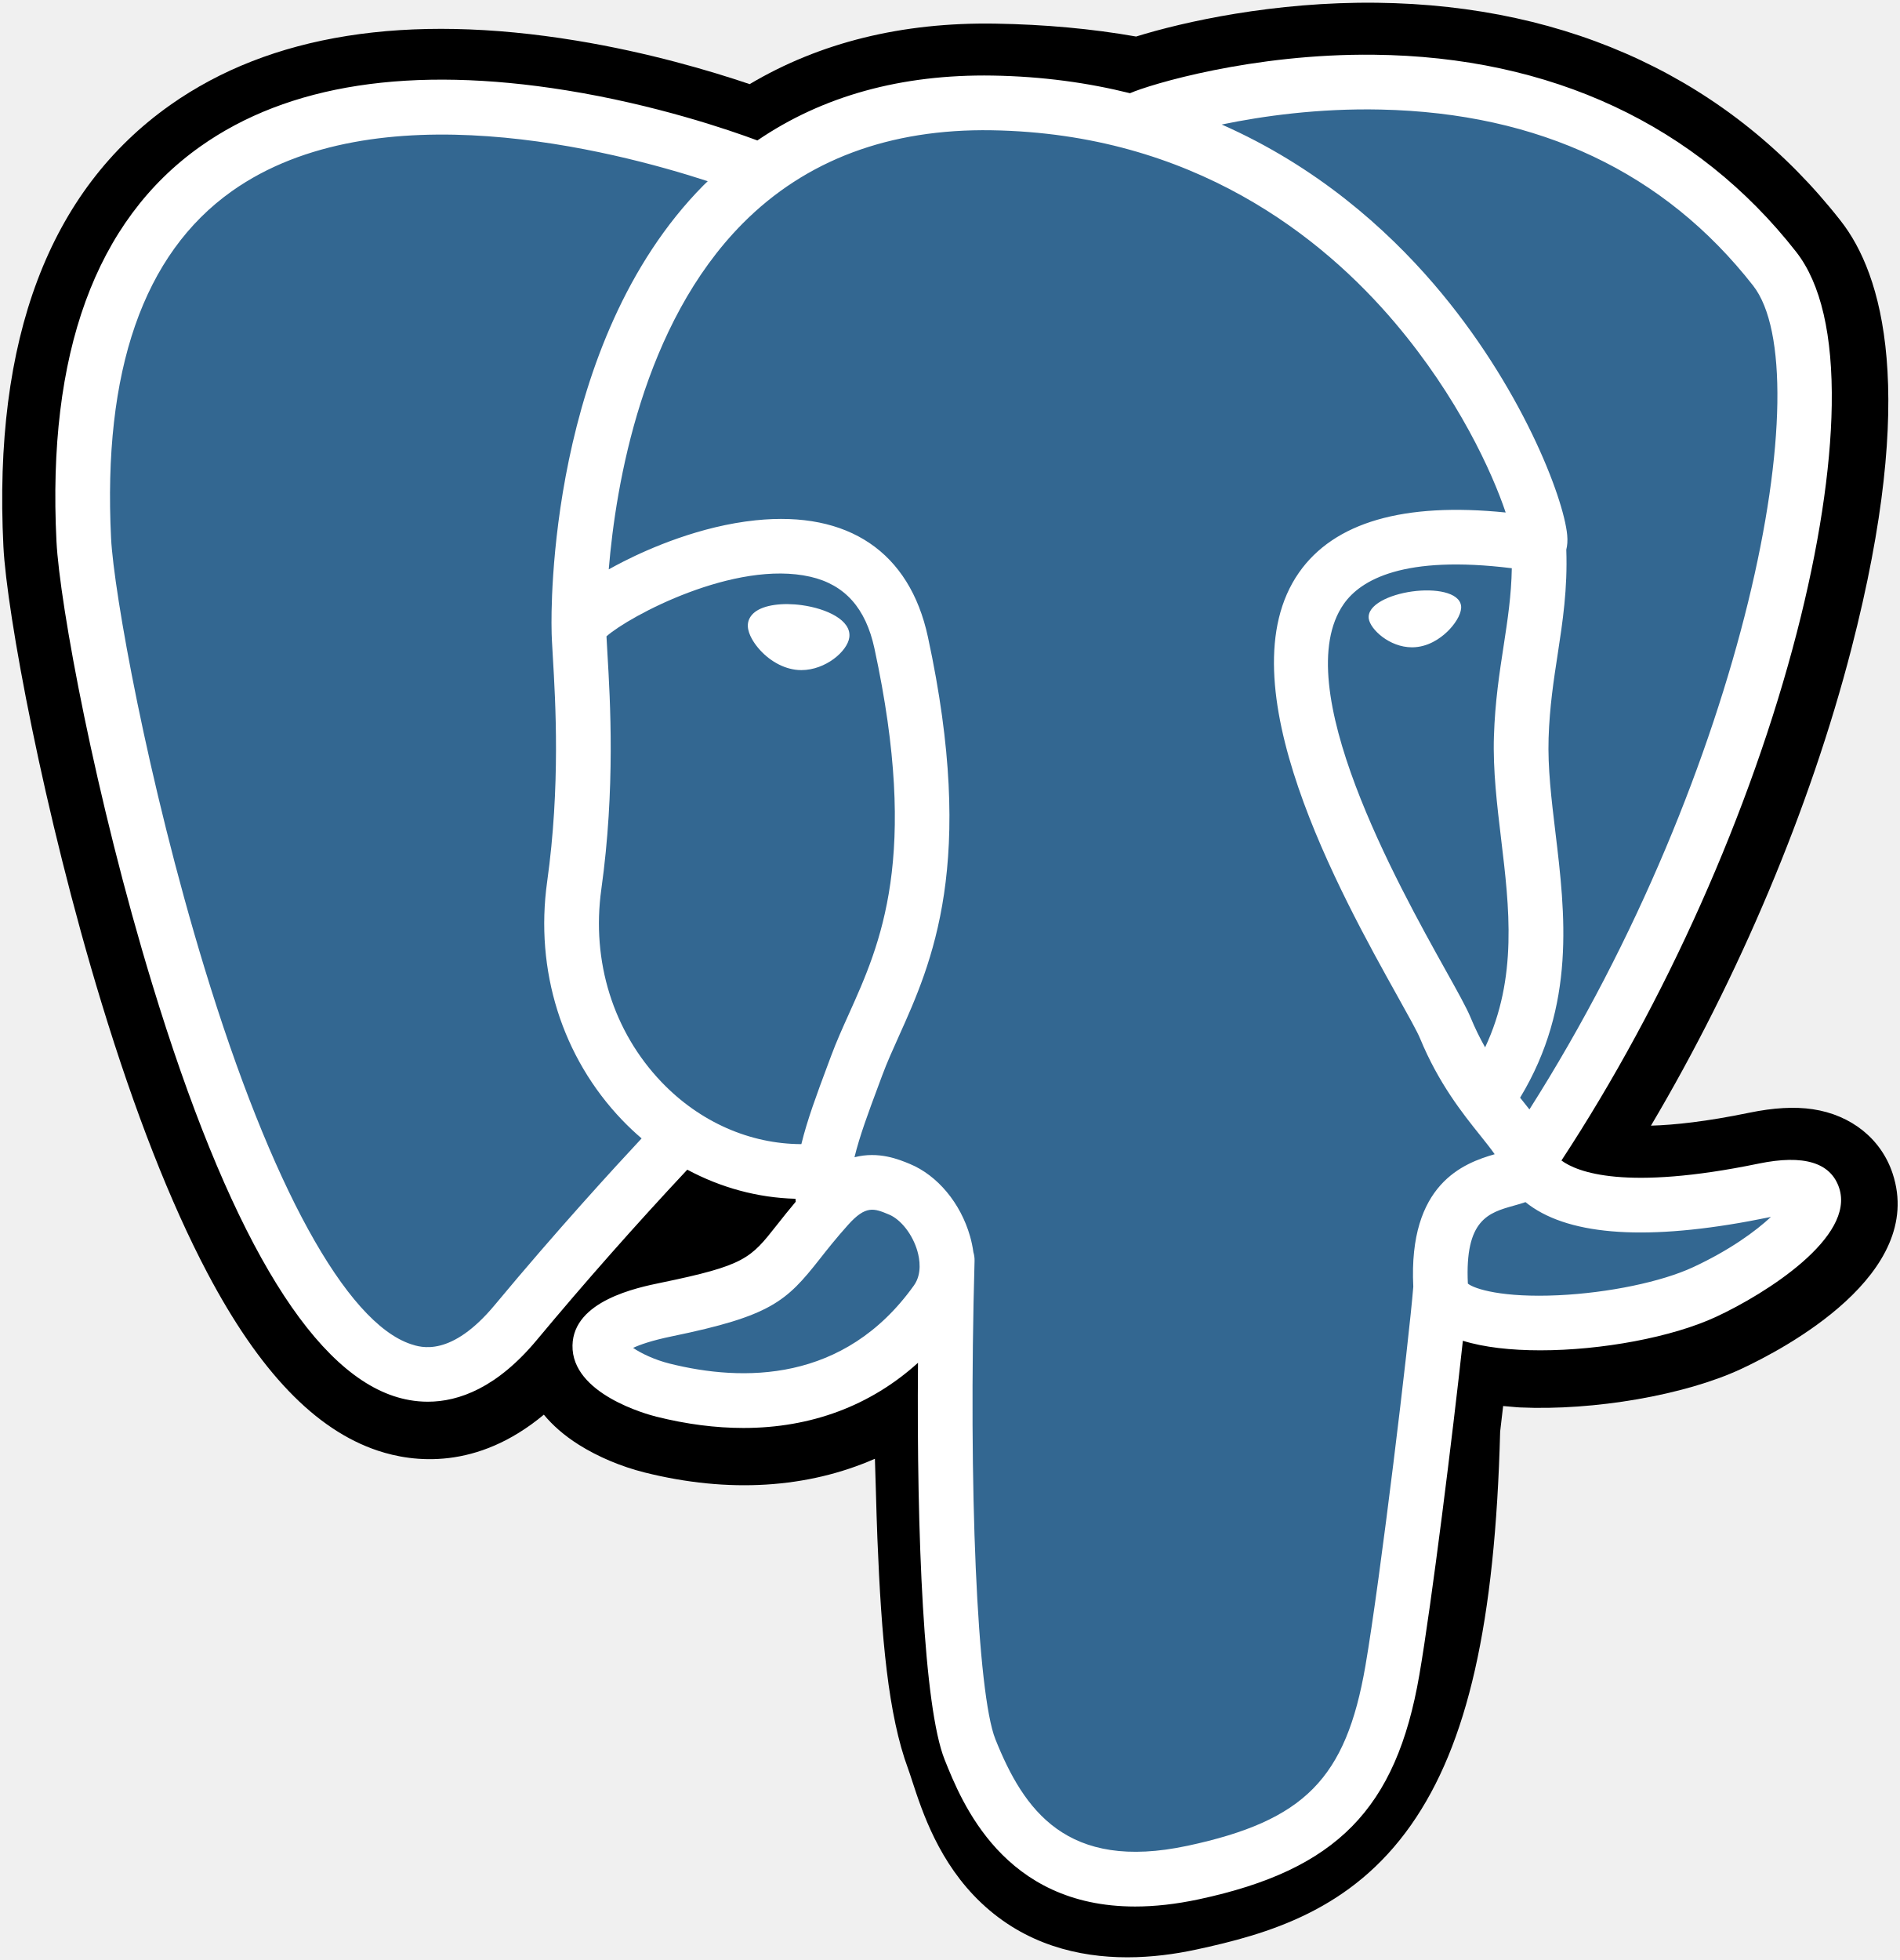
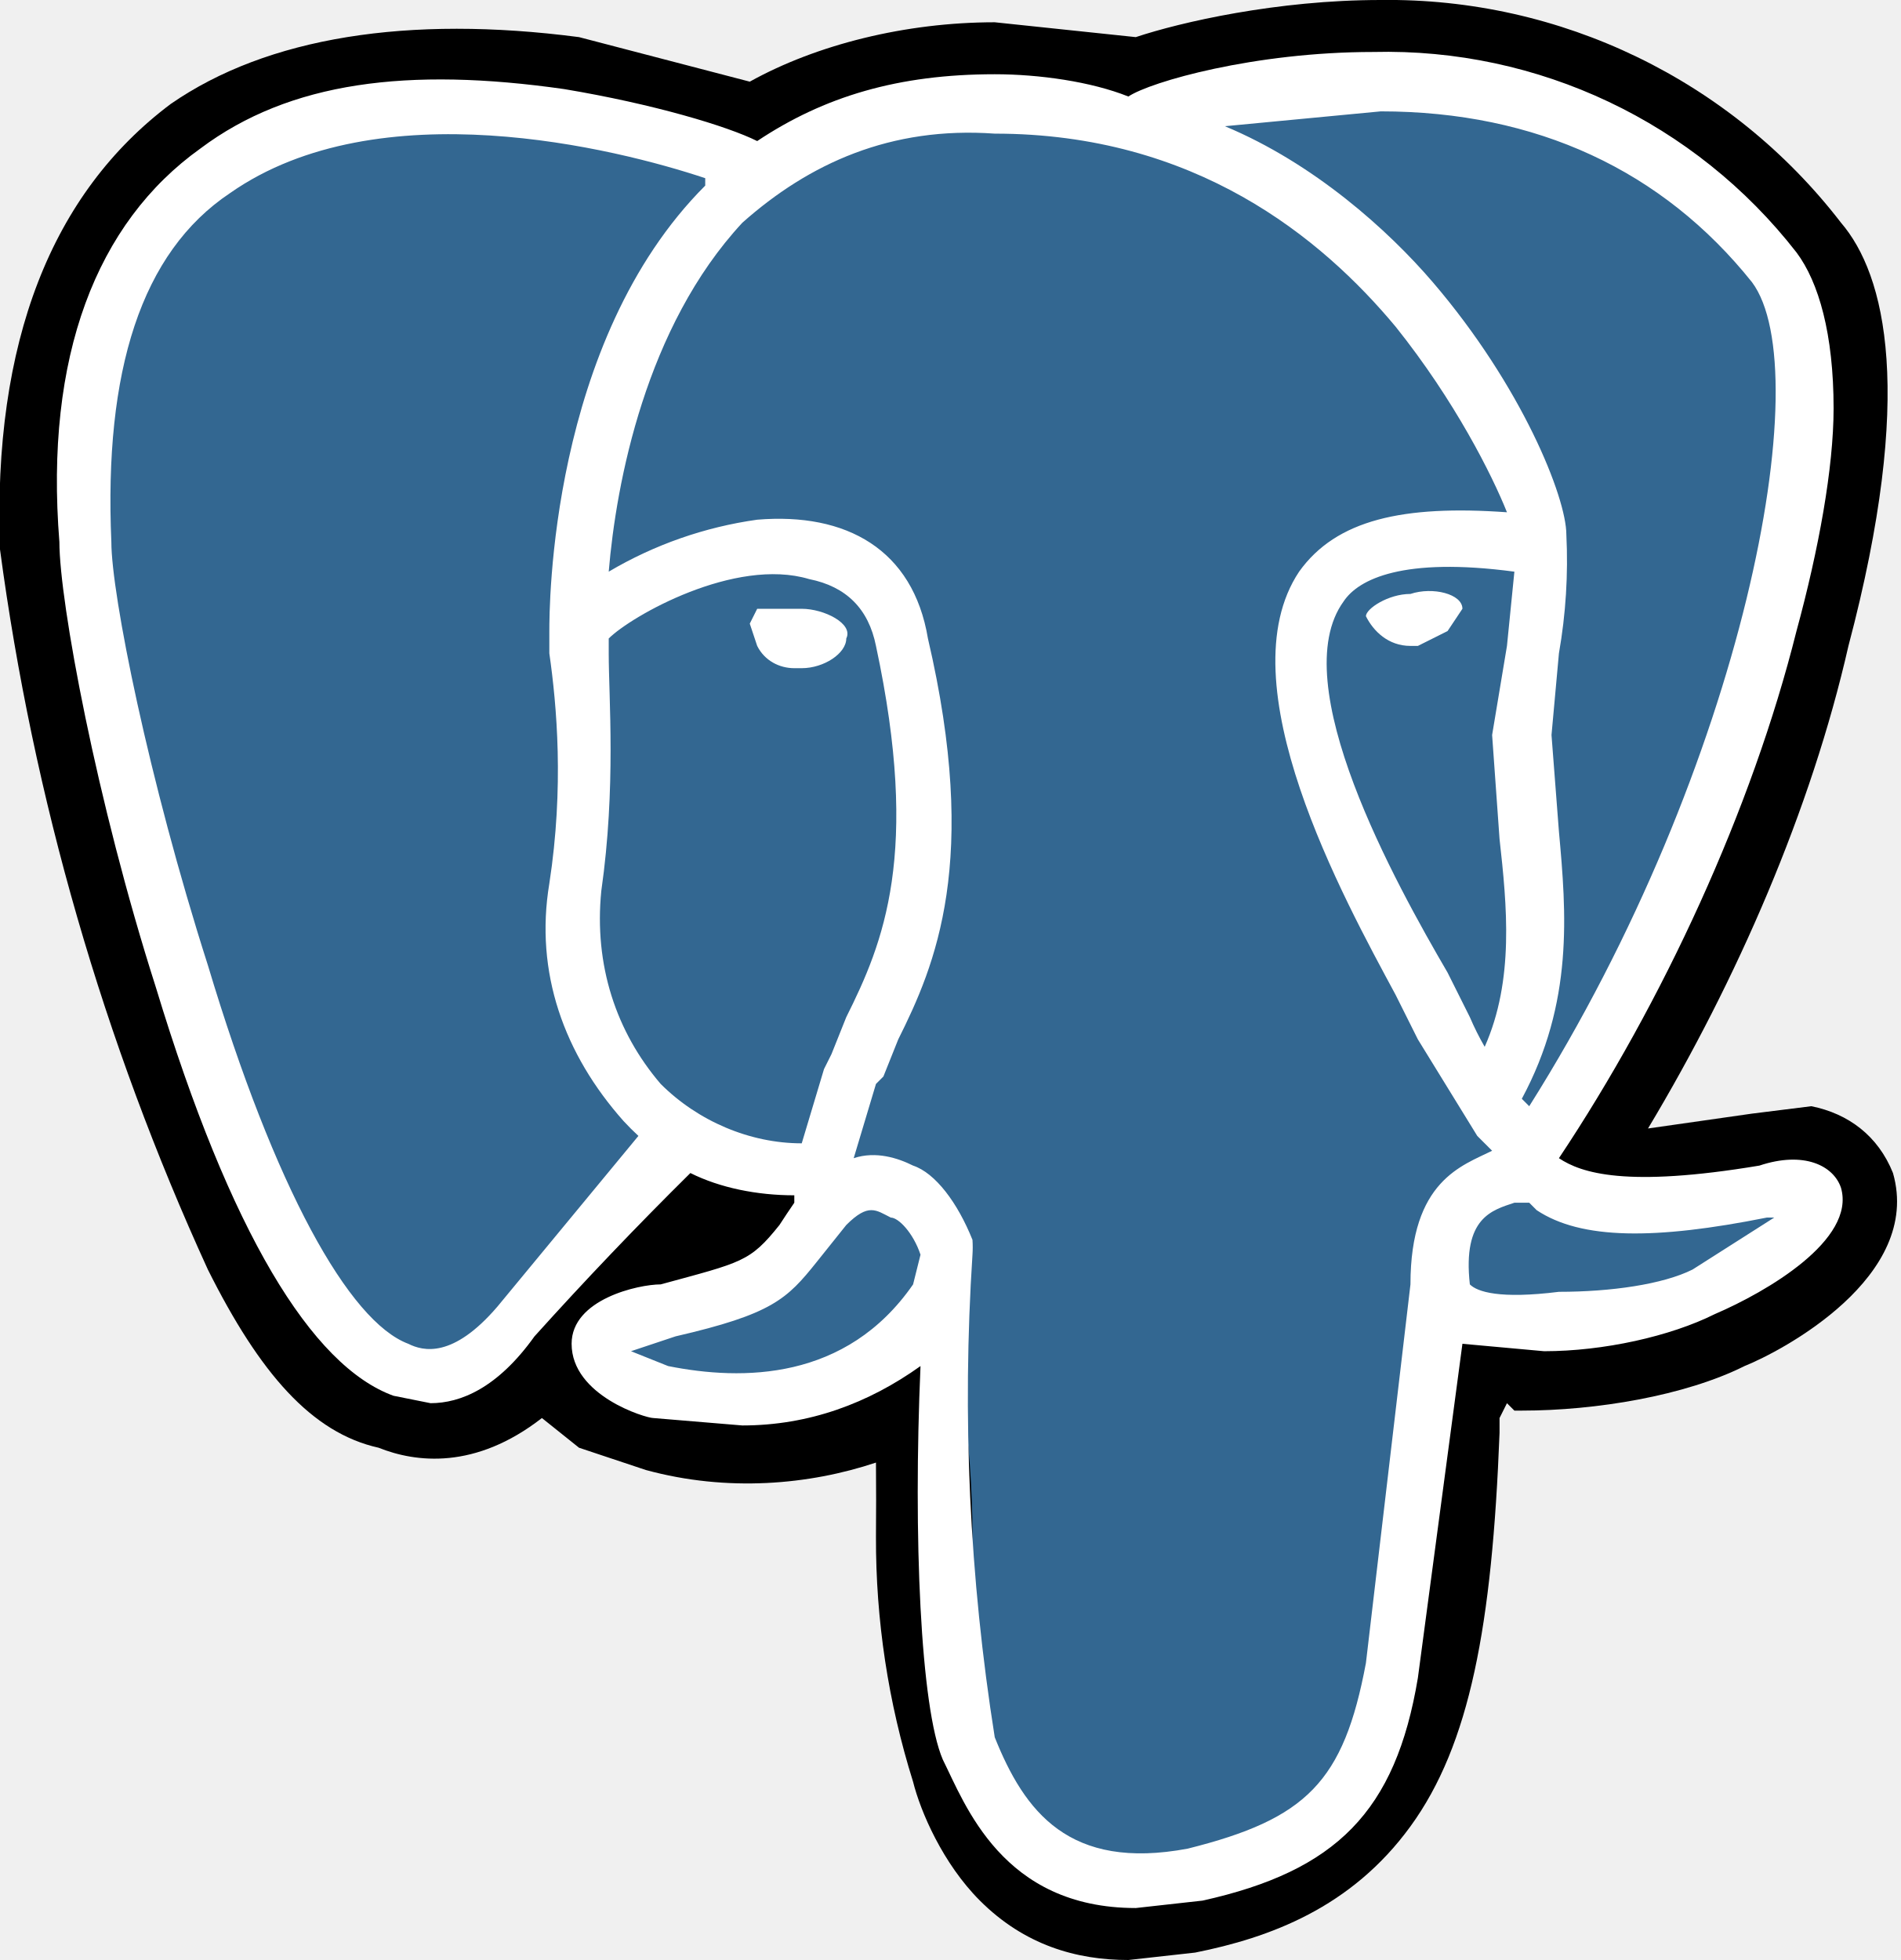
- <svg xmlns="http://www.w3.org/2000/svg" width="2424" height="2500" viewBox="0 0 256 264" preserveAspectRatio="xMinYMin meet">
-   <path d="M255.008 158.086c-1.535-4.649-5.556-7.887-10.756-8.664-2.452-.366-5.26-.21-8.583.475-5.792 1.195-10.089 1.65-13.225 1.738 11.837-19.985 21.462-42.775 27.003-64.228 8.96-34.689 4.172-50.492-1.423-57.64C233.217 10.847 211.614.683 185.552.372c-13.903-.17-26.108 2.575-32.475 4.549-5.928-1.046-12.302-1.63-18.99-1.738-12.537-.2-23.614 2.533-33.079 8.15-5.24-1.772-13.65-4.27-23.362-5.864-22.842-3.75-41.252-.828-54.718 8.685C6.622 25.672-.937 45.684.461 73.634c.444 8.874 5.408 35.874 13.224 61.48 4.492 14.718 9.282 26.94 14.237 36.33 7.027 13.315 14.546 21.156 22.987 23.972 4.731 1.576 13.327 2.68 22.368-4.85 1.146 1.388 2.675 2.767 4.704 4.048 2.577 1.625 5.728 2.953 8.875 3.74 11.341 2.835 21.964 2.126 31.027-1.848.056 1.612.099 3.152.135 4.482.06 2.157.12 4.272.199 6.25.537 13.374 1.447 23.773 4.143 31.049.148.4.347 1.01.557 1.657 1.345 4.118 3.594 11.012 9.316 16.411 5.925 5.593 13.092 7.308 19.656 7.308 3.292 0 6.433-.432 9.188-1.022 9.82-2.105 20.973-5.311 29.041-16.799 7.628-10.86 11.336-27.217 12.007-52.99.087-.729.167-1.425.244-2.088l.16-1.362 1.797.158.463.031c10.002.456 22.232-1.665 29.743-5.154 5.935-2.754 24.954-12.795 20.476-26.351" />
-   <path d="M237.906 160.722c-29.74 6.135-31.785-3.934-31.785-3.934 31.4-46.593 44.527-105.736 33.2-120.211-30.904-39.485-84.399-20.811-85.292-20.327l-.287.052c-5.876-1.22-12.451-1.946-19.842-2.067-13.456-.22-23.664 3.528-31.41 9.402 0 0-95.43-39.314-90.991 49.444.944 18.882 27.064 142.873 58.218 105.422 11.387-13.695 22.39-25.274 22.39-25.274 5.464 3.63 12.006 5.482 18.864 4.817l.533-.452c-.166 1.7-.09 3.363.213 5.332-8.026 8.967-5.667 10.541-21.711 13.844-16.235 3.346-6.698 9.302-.471 10.86 7.549 1.887 25.013 4.561 36.813-11.958l-.47 1.885c3.144 2.519 5.352 16.383 4.982 28.952-.37 12.568-.617 21.197 1.86 27.937 2.479 6.74 4.948 21.905 26.04 17.386 17.623-3.777 26.756-13.564 28.027-29.89.901-11.606 2.942-9.89 3.07-20.267l1.637-4.912c1.887-15.733.3-20.809 11.157-18.448l2.64.232c7.99.363 18.45-1.286 24.589-4.139 13.218-6.134 21.058-16.377 8.024-13.686h.002" fill="#336791" />
-   <path d="M108.076 81.525c-2.68-.373-5.107-.028-6.335.902-.69.523-.904 1.129-.962 1.546-.154 1.105.62 2.327 1.096 2.957 1.346 1.784 3.312 3.01 5.258 3.28.282.04.563.058.842.058 3.245 0 6.196-2.527 6.456-4.392.325-2.336-3.066-3.893-6.355-4.35M196.86 81.599c-.256-1.831-3.514-2.353-6.606-1.923-3.088.43-6.082 1.824-5.832 3.659.2 1.427 2.777 3.863 5.827 3.863.258 0 .518-.017.78-.054 2.036-.282 3.53-1.575 4.24-2.32 1.08-1.136 1.706-2.402 1.591-3.225" fill="#FFF" />
-   <path d="M247.802 160.025c-1.134-3.429-4.784-4.532-10.848-3.28-18.005 3.716-24.453 1.142-26.57-.417 13.995-21.32 25.508-47.092 31.719-71.137 2.942-11.39 4.567-21.968 4.7-30.59.147-9.463-1.465-16.417-4.789-20.665-13.402-17.125-33.072-26.311-56.882-26.563-16.369-.184-30.199 4.005-32.88 5.183-5.646-1.404-11.801-2.266-18.502-2.376-12.288-.199-22.91 2.743-31.704 8.74-3.82-1.422-13.692-4.811-25.765-6.756-20.872-3.36-37.458-.814-49.294 7.571-14.123 10.006-20.643 27.892-19.38 53.16.425 8.501 5.269 34.653 12.913 59.698 10.062 32.964 21 51.625 32.508 55.464 1.347.449 2.9.763 4.613.763 4.198 0 9.345-1.892 14.7-8.33a529.832 529.832 0 0 1 20.261-22.926c4.524 2.428 9.494 3.784 14.577 3.92.01.133.023.266.035.398a117.66 117.66 0 0 0-2.57 3.175c-3.522 4.471-4.255 5.402-15.592 7.736-3.225.666-11.79 2.431-11.916 8.435-.136 6.56 10.125 9.315 11.294 9.607 4.074 1.02 7.999 1.523 11.742 1.523 9.103 0 17.114-2.992 23.516-8.781-.197 23.386.778 46.43 3.586 53.451 2.3 5.748 7.918 19.795 25.664 19.794 2.604 0 5.47-.303 8.623-.979 18.521-3.97 26.564-12.156 29.675-30.203 1.665-9.645 4.522-32.676 5.866-45.03 2.836.885 6.487 1.29 10.434 1.289 8.232 0 17.731-1.749 23.688-4.514 6.692-3.108 18.768-10.734 16.578-17.36zm-44.106-83.48c-.061 3.647-.563 6.958-1.095 10.414-.573 3.717-1.165 7.56-1.314 12.225-.147 4.54.42 9.26.968 13.825 1.108 9.22 2.245 18.712-2.156 28.078a36.508 36.508 0 0 1-1.95-4.009c-.547-1.326-1.735-3.456-3.38-6.404-6.399-11.476-21.384-38.35-13.713-49.316 2.285-3.264 8.084-6.62 22.64-4.813zm-17.644-61.787c21.334.471 38.21 8.452 50.158 23.72 9.164 11.711-.927 64.998-30.14 110.969a171.33 171.33 0 0 0-.886-1.117l-.37-.462c7.549-12.467 6.073-24.802 4.759-35.738-.54-4.488-1.05-8.727-.92-12.709.134-4.22.692-7.84 1.232-11.34.663-4.313 1.338-8.776 1.152-14.037.139-.552.195-1.204.122-1.978-.475-5.045-6.235-20.144-17.975-33.81-6.422-7.475-15.787-15.84-28.574-21.482 5.5-1.14 13.021-2.203 21.442-2.016zM66.674 175.778c-5.9 7.094-9.974 5.734-11.314 5.288-8.73-2.912-18.86-21.364-27.791-50.624-7.728-25.318-12.244-50.777-12.602-57.916-1.128-22.578 4.345-38.313 16.268-46.769 19.404-13.76 51.306-5.524 64.125-1.347-.184.182-.376.352-.558.537-21.036 21.244-20.537 57.54-20.485 59.759-.002.856.07 2.068.168 3.735.362 6.105 1.036 17.467-.764 30.334-1.672 11.957 2.014 23.66 10.111 32.109a36.275 36.275 0 0 0 2.617 2.468c-3.604 3.86-11.437 12.396-19.775 22.426zm22.479-29.993c-6.526-6.81-9.49-16.282-8.133-25.99 1.9-13.592 1.199-25.43.822-31.79-.053-.89-.1-1.67-.127-2.285 3.073-2.725 17.314-10.355 27.47-8.028 4.634 1.061 7.458 4.217 8.632 9.645 6.076 28.103.804 39.816-3.432 49.229-.873 1.939-1.698 3.772-2.402 5.668l-.546 1.466c-1.382 3.706-2.668 7.152-3.465 10.424-6.938-.02-13.687-2.984-18.819-8.34zm1.065 37.9c-2.026-.506-3.848-1.385-4.917-2.114.893-.42 2.482-.992 5.238-1.56 13.337-2.745 15.397-4.683 19.895-10.394 1.031-1.31 2.2-2.794 3.819-4.602l.002-.002c2.411-2.7 3.514-2.242 5.514-1.412 1.621.67 3.2 2.702 3.84 4.938.303 1.056.643 3.06-.47 4.62-9.396 13.156-23.088 12.987-32.921 10.526zm69.799 64.952c-16.316 3.496-22.093-4.829-25.9-14.346-2.457-6.144-3.665-33.85-2.808-64.447.011-.407-.047-.8-.159-1.17a15.444 15.444 0 0 0-.456-2.162c-1.274-4.452-4.379-8.176-8.104-9.72-1.48-.613-4.196-1.738-7.46-.903.696-2.868 1.903-6.107 3.212-9.614l.549-1.475c.618-1.663 1.394-3.386 2.214-5.21 4.433-9.848 10.504-23.337 3.915-53.81-2.468-11.414-10.71-16.988-23.204-15.693-7.49.775-14.343 3.797-17.761 5.53-.735.372-1.407.732-2.035 1.082.954-11.5 4.558-32.992 18.04-46.59 8.489-8.56 19.794-12.788 33.568-12.56 27.14.444 44.544 14.372 54.366 25.979 8.464 10.001 13.047 20.076 14.876 25.51-13.755-1.399-23.11 1.316-27.852 8.096-10.317 14.748 5.644 43.372 13.315 57.129 1.407 2.521 2.621 4.7 3.003 5.626 2.498 6.054 5.732 10.096 8.093 13.046.724.904 1.426 1.781 1.96 2.547-4.166 1.201-11.649 3.976-10.967 17.847-.55 6.96-4.461 39.546-6.448 51.059-2.623 15.21-8.22 20.875-23.957 24.25zm68.104-77.936c-4.26 1.977-11.389 3.46-18.161 3.779-7.48.35-11.288-.838-12.184-1.569-.42-8.644 2.797-9.547 6.202-10.503.535-.15 1.057-.297 1.561-.473.313.255.656.508 1.032.756 6.012 3.968 16.735 4.396 31.874 1.271l.166-.033c-2.042 1.909-5.536 4.471-10.49 6.772z" fill="#FFF" />
+ <svg xmlns="http://www.w3.org/2000/svg" preserveAspectRatio="xMinYMin meet" viewBox="0 0 256 264">
+   <path d="M255 158c-2-5-6-8-11-9l-8 1-14 2c12-20 22-43 27-65 9-34 5-50-1-57a77 77 0 0 0-62-30c-14 0-27 3-33 5l-19-2c-12 0-24 3-33 8L78 5c-23-3-42 0-55 9C7 26-1 46 0 74a342 342 0 0 0 28 97c7 14 14 22 23 24 5 2 13 3 22-4l5 4 9 3c11 3 22 2 31-1a581 581 0 0 1 0 10 109 109 0 0 0 5 33c1 4 4 11 9 16 6 6 13 8 20 8l9-1c10-2 21-6 29-17s11-27 12-53v-2l1-2 1 1h1c10 0 22-2 30-6 5-2 24-12 20-26" />
+   <path fill="#336791" d="M238 161c-30 6-32-4-32-4 32-47 45-106 33-120-31-40-84-21-85-21l-20-2c-14 0-24 4-32 10 0 0-95-40-91 49 1 19 28 143 59 106l22-26c6 4 12 6 19 5h1v5c-8 9-6 10-22 14-16 3-7 9 0 11s25 4 36-12v2c3 2 5 16 5 29-1 12-1 21 2 27 2 7 5 22 26 18 17-4 27-14 28-30 1-12 3-10 3-20l1-5c2-16 1-21 12-19l2 1c8 0 19-2 25-5 13-6 21-16 8-13" />
+   <path fill="#FFF" d="M108 82h-6l-1 2 1 3c1 2 3 3 5 3h1c3 0 6-2 6-4 1-2-3-4-6-4m89 0c0-2-4-3-7-2-3 0-6 2-6 3 1 2 3 4 6 4h1l4-2 2-3" />
+   <path fill="#FFF" d="M248 160c-1-3-5-5-11-3-18 3-24 1-27-1 14-21 26-47 32-71 3-11 5-22 5-30 0-10-2-17-5-21a70 70 0 0 0-57-27c-16 0-30 4-33 6-5-2-12-3-18-3-13 0-23 3-32 9-4-2-14-5-26-7-21-3-37-1-49 8C13 30 6 48 8 73c0 8 5 35 13 60 10 33 21 51 32 55l5 1c4 0 9-2 14-9a530 530 0 0 1 21-22c4 2 9 3 14 3v1a118 118 0 0 0-2 3c-4 5-5 5-16 8-3 0-12 2-12 8 0 7 10 10 11 10l12 1c9 0 17-3 24-8-1 23 0 46 3 53 3 6 8 20 26 20l9-1c18-4 26-12 29-30l6-45 11 1c8 0 17-2 23-5 7-3 19-10 17-17zm-44-83-1 10-2 12 1 14c1 9 2 19-2 28a37 37 0 0 1-2-4l-3-6c-7-12-22-39-14-50 2-3 8-6 23-4zm-18-62c21 0 38 8 50 23 9 12-1 65-30 111a171 171 0 0 0-1-1c7-13 6-25 5-36l-1-13 1-11a72 72 0 0 0 1-16c0-5-6-20-18-34-6-7-16-16-28-21l21-2zM67 176c-6 7-10 6-12 5-8-3-18-21-27-51-8-25-13-50-13-57-1-23 4-39 16-47 20-14 52-6 64-2v1C74 46 74 82 74 85v3c1 7 2 18 0 31-2 12 2 23 10 32a36 36 0 0 0 2 2l-19 23zm22-30c-6-7-9-16-8-26 2-14 1-26 1-32v-2c3-3 17-11 27-8 5 1 8 4 9 9 6 28 1 40-4 50l-2 5-1 2-3 10c-7 0-14-3-19-8zm1 38-5-2 6-2c13-3 15-5 19-10l4-5c3-3 4-2 6-1 1 0 3 2 4 5l-1 4c-9 13-23 13-33 11zm70 65c-16 3-22-5-26-15a293 293 0 0 1-3-65 15 15 0 0 0 0-2c-2-5-5-9-8-10-2-1-5-2-8-1l3-10 1-1 2-5c5-10 11-24 4-54-2-12-11-17-23-16a54 54 0 0 0-20 7c1-12 5-33 18-47 9-8 20-13 34-12 27 0 44 14 54 26 8 10 13 20 15 25-14-1-23 1-28 8-10 15 6 44 13 57l3 6 8 13 2 2c-4 2-11 4-11 18l-6 51c-3 16-8 21-24 25zm68-78c-4 2-11 3-18 3-8 1-11 0-12-1-1-9 3-10 6-11h2l1 1c6 4 16 4 31 1h1l-11 7z" />
</svg>
